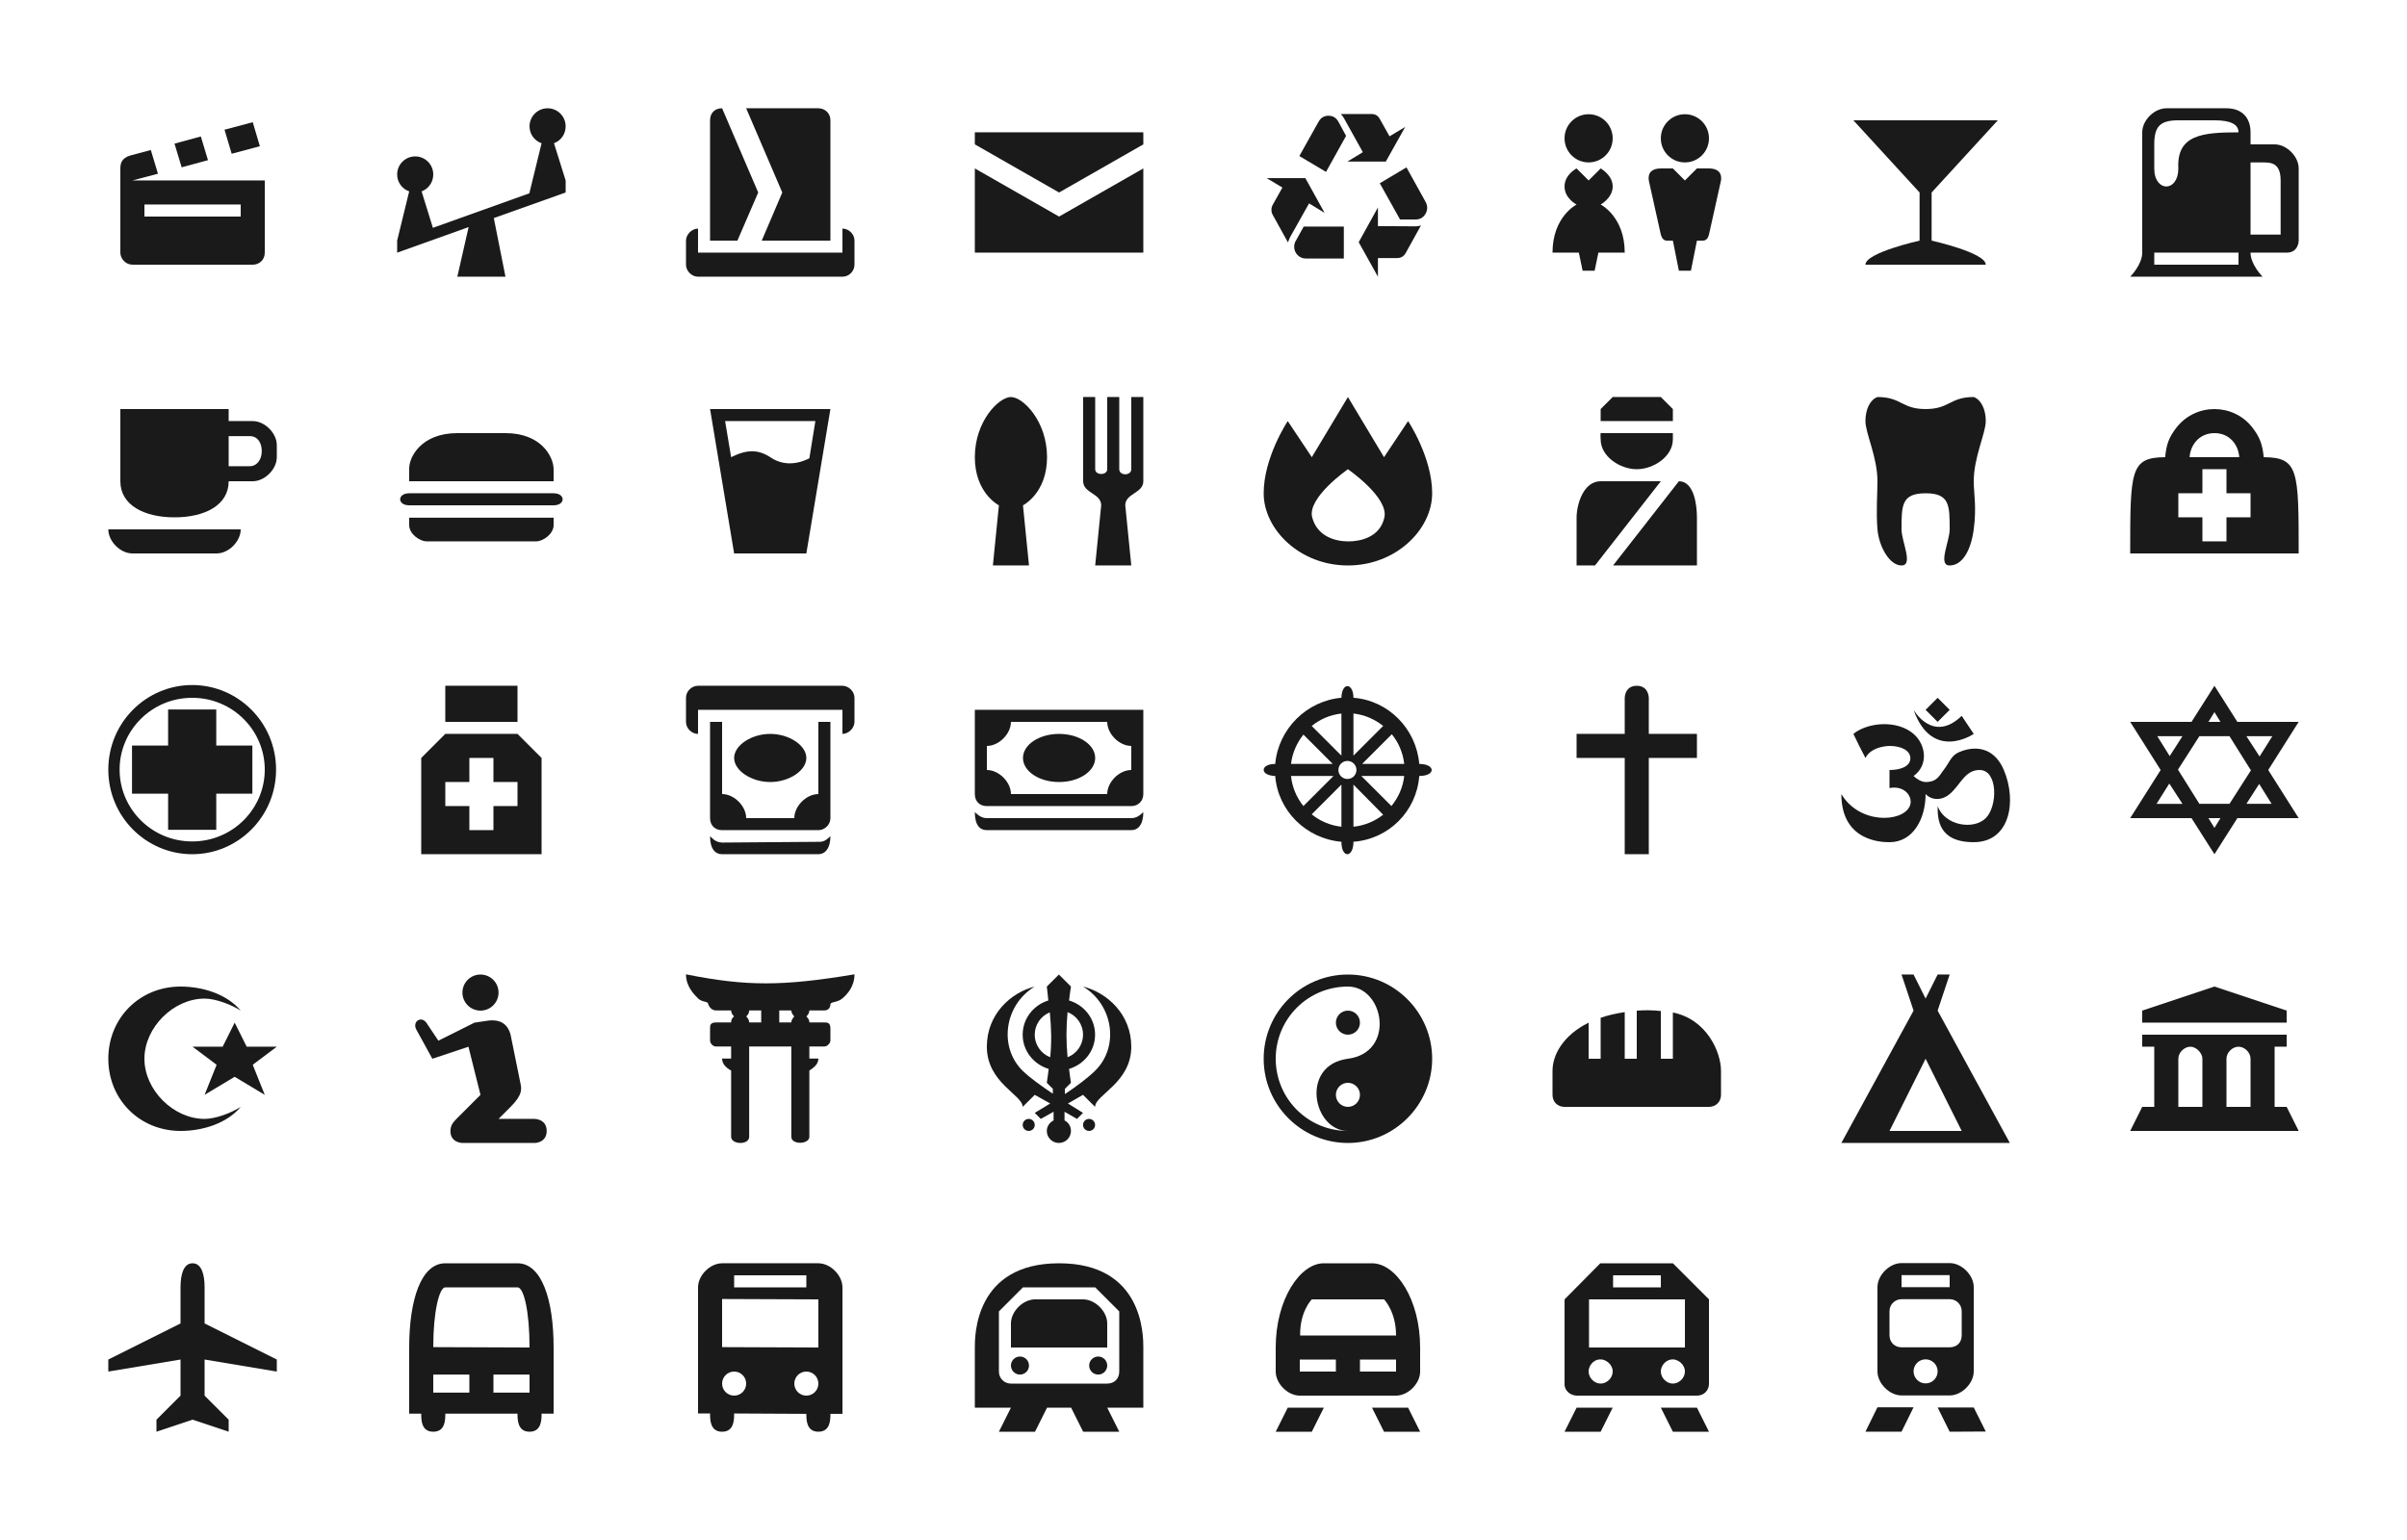
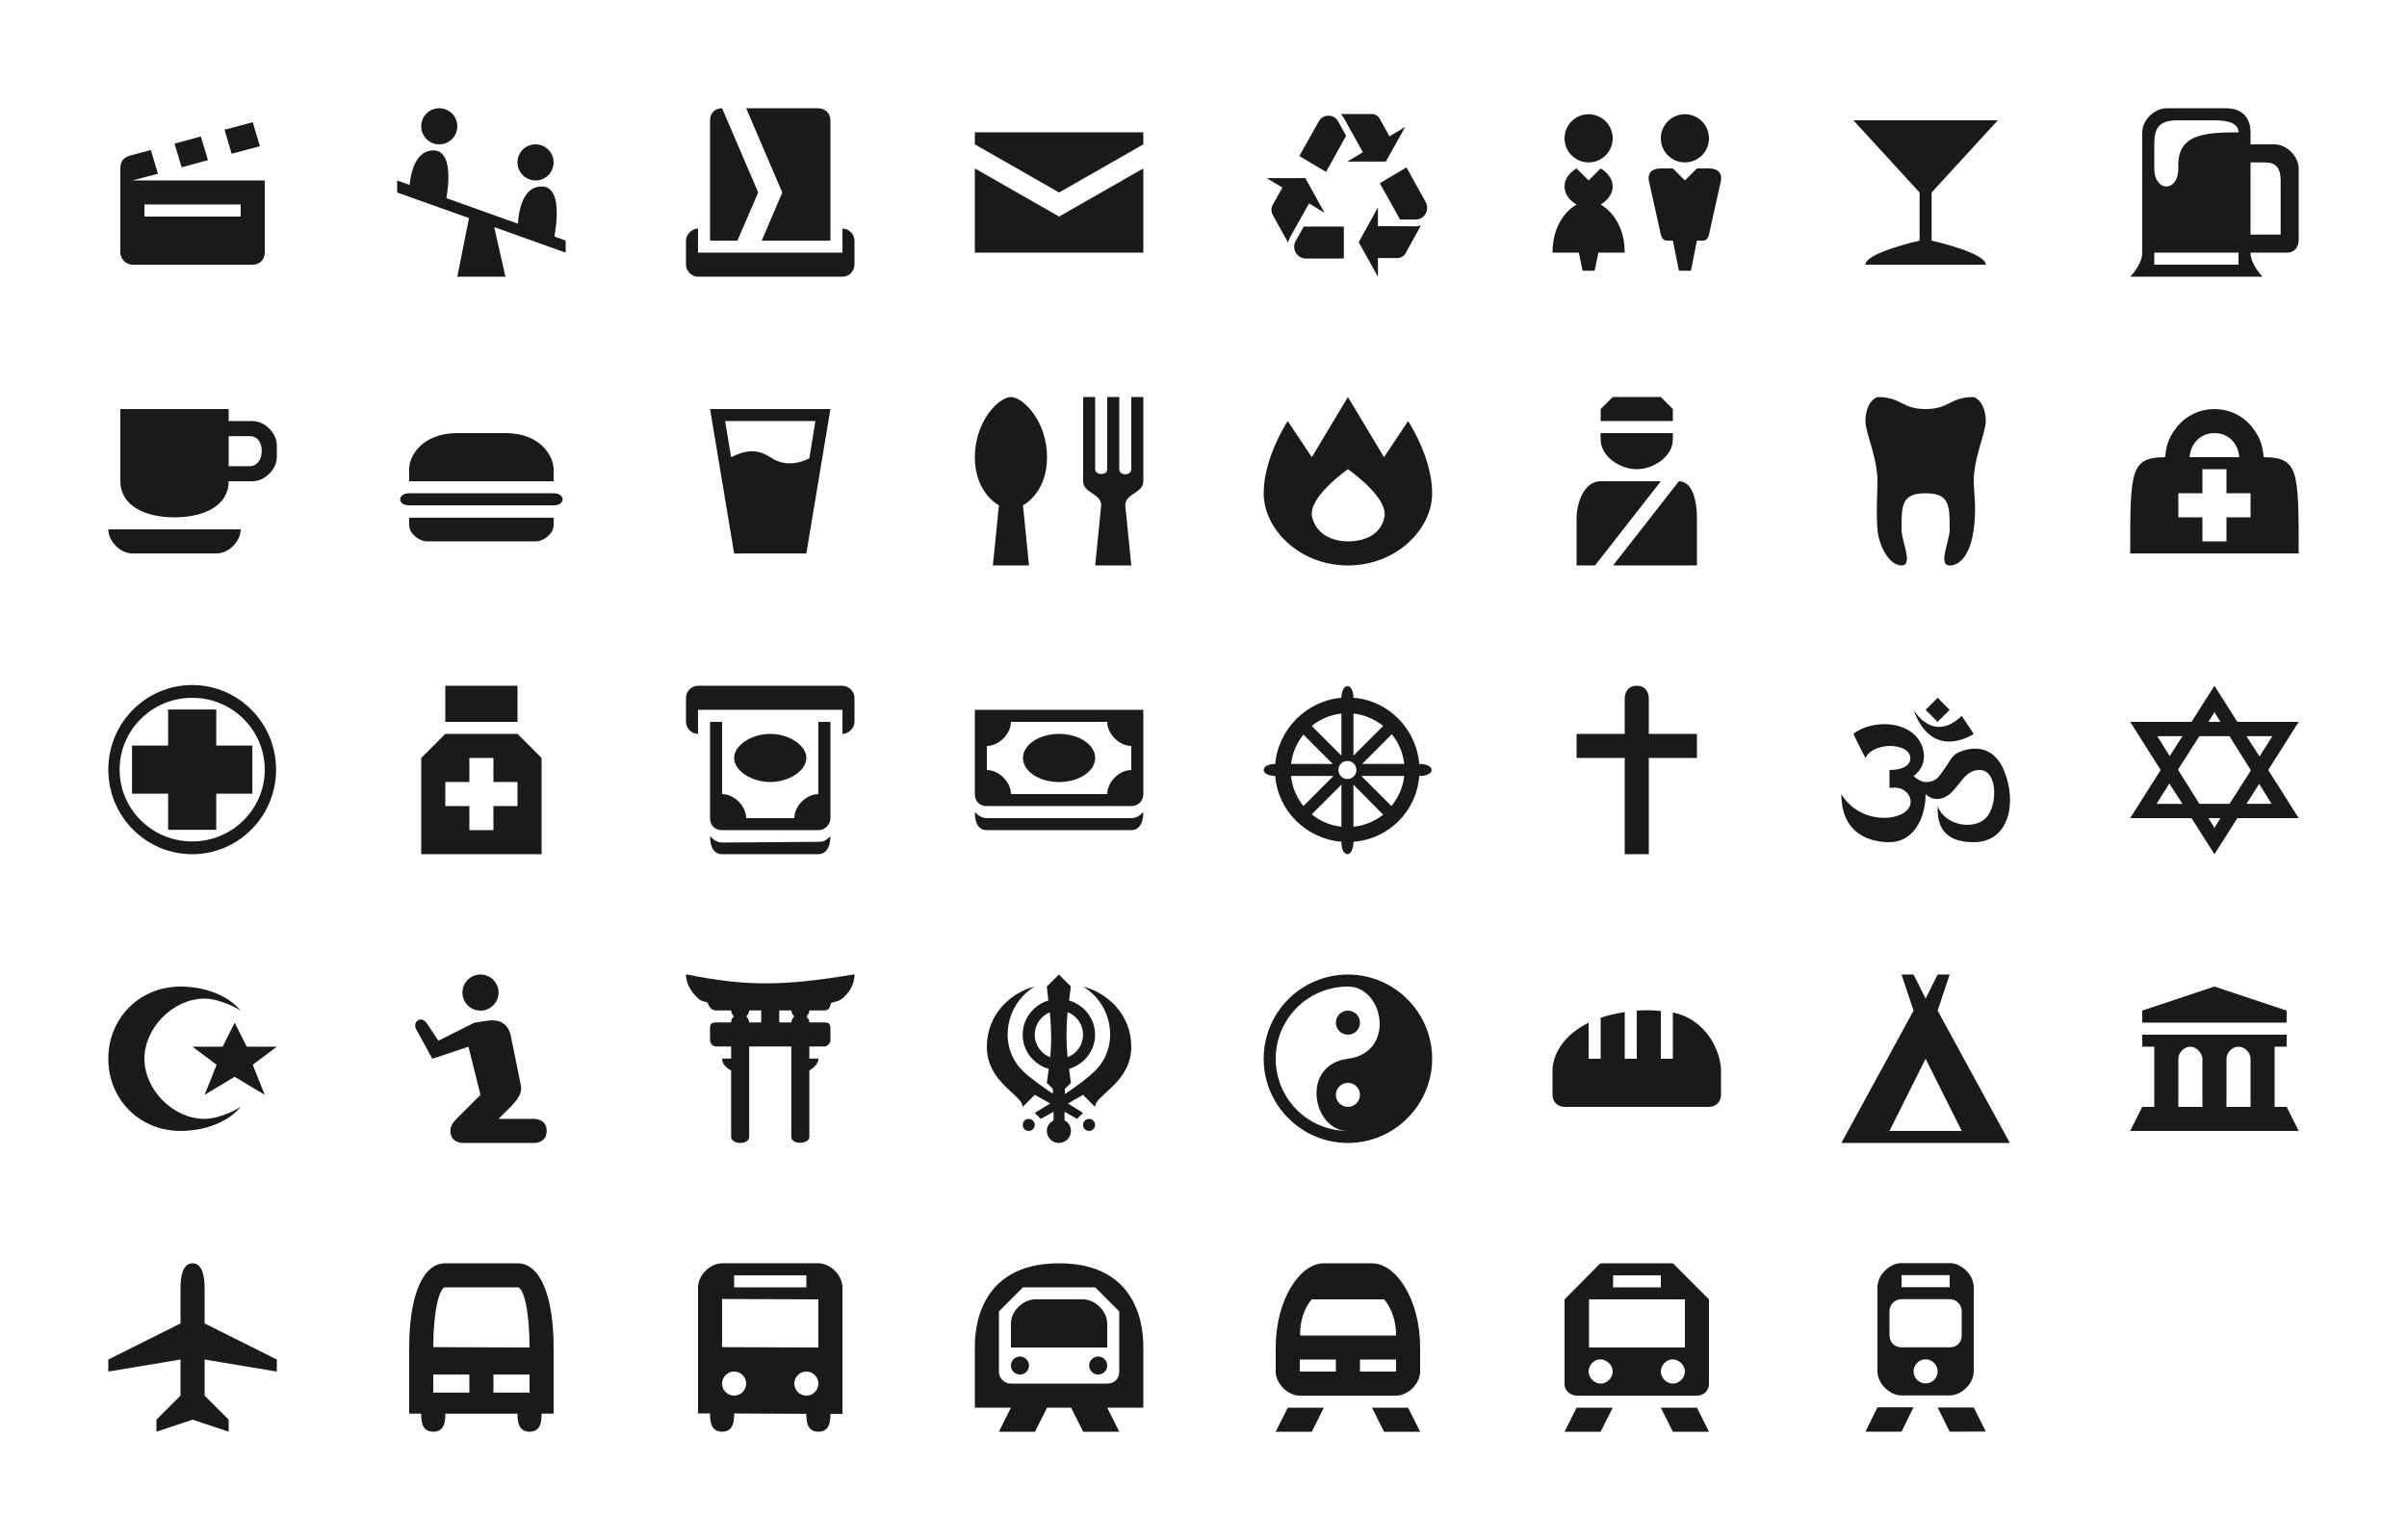
<svg xmlns="http://www.w3.org/2000/svg" width="200" height="128" id="svg2" version="1.1">
  <defs id="defs4" />
  <g id="layer2" style="display:none" transform="translate(0,24)">
    <rect style="fill:#e6e6e6;fill-opacity:1;stroke:none" id="rect3094" width="16" height="16" x="8" y="-16" />
    <rect y="-16" x="32" height="16" width="16" id="rect3096" style="fill:#e6e6e6;fill-opacity:1;stroke:none" />
    <rect style="fill:#e6e6e6;fill-opacity:1;stroke:none" id="rect3142" width="16" height="16" x="56" y="-16" />
    <rect y="-16" x="80" height="16" width="16" id="rect3144" style="fill:#e6e6e6;fill-opacity:1;stroke:none" />
    <rect style="fill:#e6e6e6;fill-opacity:1;stroke:none" id="rect3190" width="16" height="16" x="104" y="-16" />
    <rect y="-16" x="128" height="16" width="16" id="rect3236" style="fill:#e6e6e6;fill-opacity:1;stroke:none" />
    <rect style="fill:#e6e6e6;fill-opacity:1;stroke:none" id="rect3282" width="16" height="16" x="152" y="-16" />
    <rect y="-16" x="176" height="16" width="16" id="rect3347" style="fill:#e6e6e6;fill-opacity:1;stroke:none" />
    <rect y="8" x="8" height="16" width="16" id="rect3393" style="fill:#e6e6e6;fill-opacity:1;stroke:none" />
    <rect style="fill:#e6e6e6;fill-opacity:1;stroke:none" id="rect3395" width="16" height="16" x="32" y="8" />
    <rect y="8" x="56" height="16" width="16" id="rect3397" style="fill:#e6e6e6;fill-opacity:1;stroke:none" />
    <rect style="fill:#e6e6e6;fill-opacity:1;stroke:none" id="rect3399" width="16" height="16" x="80" y="8" />
    <rect y="8" x="104" height="16" width="16" id="rect3401" style="fill:#e6e6e6;fill-opacity:1;stroke:none" />
    <rect y="8" x="152" height="16" width="16" id="rect3405" style="fill:#e6e6e6;fill-opacity:1;stroke:none" />
    <rect style="fill:#e6e6e6;fill-opacity:1;stroke:none" id="rect3407" width="16" height="16" x="176" y="8" />
    <rect style="fill:#e6e6e6;fill-opacity:1;stroke:none" id="rect3837" width="16" height="16" x="8" y="32" />
    <rect y="32" x="32" height="16" width="16" id="rect3839" style="fill:#e6e6e6;fill-opacity:1;stroke:none" />
    <rect style="fill:#e6e6e6;fill-opacity:1;stroke:none" id="rect3841" width="16" height="16" x="56" y="32" />
    <rect y="32" x="80" height="16" width="16" id="rect3843" style="fill:#e6e6e6;fill-opacity:1;stroke:none" />
    <rect style="fill:#e6e6e6;fill-opacity:1;stroke:none" id="rect3845" width="16" height="16" x="104" y="32" />
    <rect y="32" x="128" height="16" width="16" id="rect3847" style="fill:#e6e6e6;fill-opacity:1;stroke:none" />
    <rect style="fill:#e6e6e6;fill-opacity:1;stroke:none" id="rect3849" width="16" height="16" x="152" y="32" />
    <rect y="32" x="176" height="16" width="16" id="rect3851" style="fill:#e6e6e6;fill-opacity:1;stroke:none" />
    <rect y="56" x="8" height="16" width="16" id="rect4224" style="fill:#e6e6e6;fill-opacity:1;stroke:none" />
    <rect style="fill:#e6e6e6;fill-opacity:1;stroke:none" id="rect4226" width="16" height="16" x="32" y="56" />
    <rect y="56" x="56" height="16" width="16" id="rect4228" style="fill:#e6e6e6;fill-opacity:1;stroke:none" />
    <rect style="fill:#e6e6e6;fill-opacity:1;stroke:none" id="rect4230" width="16" height="16" x="80" y="56" />
    <rect y="56" x="104" height="16" width="16" id="rect4232" style="fill:#e6e6e6;fill-opacity:1;stroke:none" />
    <rect style="fill:#e6e6e6;fill-opacity:1;stroke:none" id="rect4234" width="16" height="16" x="128" y="56" />
    <rect y="56" x="152" height="16" width="16" id="rect4236" style="fill:#e6e6e6;fill-opacity:1;stroke:none" />
    <rect style="fill:#e6e6e6;fill-opacity:1;stroke:none" id="rect4238" width="16" height="16" x="176" y="56" />
    <rect style="fill:#e6e6e6;fill-opacity:1;stroke:none" id="rect3403" width="16" height="16" x="128" y="8" />
    <rect style="fill:#e6e6e6;fill-opacity:1;stroke:none" id="rect3048" width="16" height="16" x="8" y="80" />
    <rect y="80" x="32" height="16" width="16" id="rect3050" style="fill:#e6e6e6;fill-opacity:1;stroke:none" />
    <rect style="fill:#e6e6e6;fill-opacity:1;stroke:none" id="rect3052" width="16" height="16" x="56" y="80" />
    <rect y="80" x="80" height="16" width="16" id="rect3054" style="fill:#e6e6e6;fill-opacity:1;stroke:none" />
    <rect style="fill:#e6e6e6;fill-opacity:1;stroke:none" id="rect3056" width="16" height="16" x="104" y="80" />
    <rect y="80" x="128" height="16" width="16" id="rect3058" style="fill:#e6e6e6;fill-opacity:1;stroke:none" />
    <rect style="fill:#e6e6e6;fill-opacity:1;stroke:none" id="rect3060" width="16" height="16" x="152" y="80" />
    <rect y="80" x="176" height="16" width="16" id="rect3062" style="fill:#e6e6e6;fill-opacity:1;stroke:none" />
  </g>
  <g id="layer1" transform="translate(0,-924.3622)" style="display:inline">
    <path style="fill:#1a1a1a;fill-opacity:1;stroke:none" id="path3096" d="m 21,934.518 -2.344,0.625 0.594,2 2.344,-0.625 z m -4.312,1.188 -2.188,0.594 0.594,1.969 2.188,-0.594 z m -4.156,1.125 -1.75,0.469 C 10.154,937.503 10,937.888 10,938.362 l 0,7 c 0,0.503 0.449,1 1,1 l 10,0 c 0.551,0 1,-0.401 1,-1 l 0,-6 -11,0 2.125,-0.562 z m -0.531,4.531 8,0 0,1 -8,0 z" />
-     <path style="fill:#1a1a1a;fill-opacity:1;stroke:none" id="path4885" d="m 45.5,933.362 c -0.828,0 -1.5,0.672 -1.5,1.5 0,0.656 0.414,1.202 1,1.406 l -1,4.094 0,0.062 -8.031,2.875 -0.938,-3.031 C 35.603,940.057 36,939.508 36,938.862 c 0,-0.828 -0.672,-1.5 -1.5,-1.5 -0.828,0 -1.5,0.672 -1.5,1.5 0,0.656 0.414,1.202 1,1.406 l -1,4.094 0,1 5.938,-2.125 -0.938,4.125 4,0 -0.969,-4.875 5.969,-2.125 0,-1 -0.969,-3.094 C 46.603,936.057 47,935.508 47,934.862 c 0,-0.828 -0.672,-1.5 -1.5,-1.5 z" />
    <path style="fill:#1a1a1a;fill-opacity:1;stroke:none" id="path2987" d="m 60,933.362 c -0.61,0 -1,0.39 -1,1 l 0,10 2.272,0 1.728,-4 z m 2,0 3,7 -1.706,4 5.706,0 0,-10 c 0,-0.61 -0.475,-1 -1,-1 z m -4,10 c -0.511,0 -1,0.486 -1,1 l 0,2 c 0,0.542 0.492,1 1,1 l 12,0 c 0.542,0 1,-0.458 1,-1 l 0,-2 c 0,-0.559 -0.489,-1 -1,-1 l 0,2 -12,0 z" />
    <path style="fill:#1a1a1a;fill-opacity:1;stroke:none" id="path2987-3" d="m 81,935.362 0,1 7,4 7,-4 0,-1 z m 0,3 0,7 14,0 0,-7 -7,4 z" />
    <path style="fill:#1a1a1a;fill-opacity:1;stroke:none" id="flowRoot3192" d="m 110.061,942.053 -1.598,-2.887 -3.213,0 1.306,0.784 -0.808,1.443 c -0.069,0.131 -0.103,0.268 -0.103,0.41 0,0.142 0.034,0.279 0.103,0.41 l 1.271,2.298 c 0.057,-0.166 0.115,-0.309 0.172,-0.428 l 1.581,-2.815 1.288,0.784 z m -2.388,2.316 c -0.092,0.154 -0.138,0.321 -0.138,0.499 -10e-6,0.273 0.095,0.505 0.284,0.695 0.189,0.19 0.415,0.285 0.679,0.285 l 3.162,0 0,-2.654 -3.333,0 c -0.023,0.048 -0.109,0.202 -0.258,0.463 l -0.395,0.713 z m 4.278,-6.575 3.196,0 1.615,-2.886 -1.306,0.784 -0.808,-1.444 c -0.149,-0.273 -0.378,-0.409 -0.687,-0.409 l -2.543,0 c 0.103,0.119 0.189,0.237 0.258,0.356 l 1.563,2.815 -0.257,0.16 -1.031,0.624 z m -1.564,-3.813 c -0.367,10e-6 -0.642,0.166 -0.825,0.499 l -1.598,2.851 c 0.607,0.368 1.346,0.808 2.217,1.319 0.515,-0.915 1.071,-1.912 1.666,-2.993 l -0.636,-1.176 c -0.183,-0.332 -0.458,-0.499 -0.825,-0.499 l 0,0 z m 4.107,9.175 0,-0.321 0,-1.229 -1.598,2.886 1.598,2.869 0,-1.55 1.598,0 c 0.309,0 0.544,-0.137 0.704,-0.41 l 1.272,-2.298 c -0.172,0.048 -0.315,0.071 -0.429,0.071 l -3.144,-0.018 z m 2.371,-4.881 c -0.057,0.035 -0.796,0.475 -2.217,1.319 0.71,1.271 1.272,2.275 1.684,3.011 l 1.288,0 c 0.378,0 0.659,-0.166 0.842,-0.499 0.172,-0.321 0.166,-0.647 -0.017,-0.98 l -1.58,-2.851 z" />
    <path style="fill:#1a1a1a;fill-opacity:1;stroke:none" id="path3022" d="m 131.844,933.862 a 2,2 0 0 0 -1.844,2 2,2 0 0 0 4,0 2,2 0 0 0 -2.156,-2 z m 8,0 a 2,2 0 0 0 -1.844,2 2,2 0 0 0 4,0 2,2 0 0 0 -2.156,-2 z m -8.844,4.5 c 0,0 -1,0.5 -1,1.5 0,1 1,1.5 1,1.5 0,0 -2,1 -2,4 l 2.188,0 0.312,1.5 1,0 0.312,-1.5 2.188,0 c 0,-3 -2,-4 -2,-4 0,0 1,-0.548 1,-1.5 0,-0.952 -1,-1.5 -1,-1.5 l -1,1 -1,-1 z m 7,0 c -0.736,0 -1.096,0.353 -1,1 l 1,4.5 c 0.085,0.254 0.195,0.5 0.5,0.5 l 0.5,0 0.5,2.5 1,0 0.5,-2.5 0.5,0 c 0.271,0 0.432,-0.212 0.5,-0.5 l 1,-4.5 c 0.096,-0.719 -0.353,-1 -1,-1 l -1,0 -1,1 -1,-1 -1,0 z" />
    <path style="fill:#1a1a1a;fill-opacity:1;stroke:none" id="path3875" d="m 112,957.362 -3,5 -2,-3 c 0,0 -2,3 -2,6 0,3 3,6 7,6 4,0 7,-3 7,-6 0,-3 -2,-6 -2,-6 l -2,3 -3,-5 z m 0,6 c 0,0 3.391,2.336 3.031,4 -0.36,1.664 -2,2 -3,2 -1,0 -2.569,-0.36 -3,-2 -0.431,-1.64 2.969,-4 2.969,-4 z" />
    <path style="color:#000000;fill:#1a1a1a;fill-opacity:1;stroke:none;stroke-width:2;marker:none;visibility:visible;display:inline;overflow:visible;enable-background:accumulate" id="rect7805-5-4" d="m 134,957.362 -1,1 0,1 6,0 0,-1 -1,-1 z m -1,3 c -0.033,0.169 0,0.34 0,0.519 0,1.432 1.619,2.481 3,2.481 1.381,0 3,-1.05 3,-2.481 0,-0.179 0,-0.519 0,-0.519 z m 0,4 c -1.419,0 -1.986,1.877 -2,3 l 0,4 1.531,0 5.469,-7 z m 6.5,0 -5.469,7 6.969,0 0,-4 c 0,-1.124 -0.273,-3 -1.5,-3 z" />
    <path style="color:#000000;fill:#1a1a1a;fill-opacity:1" id="rect13326-2-5-2-3-6" d="m 38,960.362 c -3,0 -4.04,2.001 -4,3 l 0,1 12,0 0,-1 c 0,-1 -1,-3 -4,-3 z m -4,5 c -1,0 -1,1 0,1 l 12,0 c 1,0 1,-1 0,-1 z m 0,2.031 0,0.625 c 0,0.684 0.816,1.344 1.5,1.344 l 9,0 c 0.684,0 1.5,-0.66 1.5,-1.344 l 0,-0.625 z" />
    <path style="fill:#1a1a1a;fill-opacity:1" id="path16925" d="m 160,965.362 c 2,0 2,1 2,3 0,1 -1.009,3 0,3 1,0 1.751,-1.143 2,-3 0.249,-1.857 0,-3 0,-4 0,-2 1,-4 1,-5 0,-1 -0.4,-1.783 -1,-2 -2,0 -2,1 -4,1 -2,0 -2,-1 -4,-1 -0.599,0.217 -1,1 -1,2 0,1 1,3 1,5 0,1 -0.122,2.573 0,4 0.122,1.427 1,3 2,3 1.009,0 0,-2 0,-3 0,-2 0,-3 2,-3 z" />
    <path style="fill:#1a1a1a;fill-opacity:1;stroke:none" id="rect4125" d="m 184,958.362 c -1.161,0 -2.332,0.505 -3.125,1.5 -0.687,0.863 -0.875,1.5 -0.969,2.5 -2.896,0.024 -2.906,1.082 -2.906,8 l 14,0 c 0,-6.918 -0.01,-7.976 -2.906,-8 -0.094,-1 -0.298,-1.654 -0.969,-2.5 -0.79,-0.997 -1.964,-1.5 -3.125,-1.5 z m 0,2 c 1.281,-0.005 2,1 2.062,2 l -4.125,0 c 0.062,-1 0.781,-1.995 2.062,-2 z m -1,3 2,0 0,2 2,0 0,2 -2,0 0,2 -2,0 0,-2 -2,0 0,-2 2,0 z" />
    <path style="fill:#1a1a1a;fill-opacity:1;stroke:none" id="path2989" d="m 15.969,981.3 c -3.805,0 -6.969,3.103 -6.969,7.031 0,3.929 3.163,7.031 6.969,7.031 3.805,0 6.969,-3.103 6.969,-7.031 0,-3.929 -3.163,-7.031 -6.969,-7.031 z m 0,1.062 c 3.374,0 6.031,2.718 6.031,5.969 0,3.251 -2.657,5.969 -6.031,5.969 -3.374,0 -6.031,-2.718 -6.031,-5.969 0,-3.251 2.657,-5.969 6.031,-5.969 z m -2,0.969 0,3 -3,0 0,4 3,0 0,3 4,0 0,-3 3,0 0,-4 -3,0 0,-3 -4,0 z" />
    <path style="fill:#1a1a1a;fill-opacity:1;stroke:none" id="path4199" d="m 37,985.362 -2,2 0,8 10,0 0,-8 -2,-2 z m 2,2 2,0 0,2 2,0 0,2 -2,0 0,2 -2,0 0,-2 -2,0 0,-2 2,0 z m -2,-6 0,3 6,0 0,-3 z" />
    <path style="fill:#1a1a1a;fill-opacity:1;stroke:none" id="path2987-38" d="m 81,983.362 0,7 c 0,0.627 0.424,1 1,1 l 12,0 c 0.576,0 1,-0.424 1,-1 l 0,-7 -14,0 z m 3,1 8,0 c 0,1 1,2 2,2 l 0,2 c -1,0 -2,1 -2,2 l -8,0 c 0,-1 -1,-2 -2,-2 l 0,-2 c 1,0 2,-1 2,-2 z m 4,1 c -1.657,0 -3,0.895 -3,2 0,1.105 1.343,2 3,2 1.657,0 3,-0.895 3,-2 0,-1.105 -1.343,-2 -3,-2 z m -7,6.5 c 0,1.127 0.449,1.5 1,1.5 l 12,0 c 0.551,0 1,-0.445 1,-1.5 -0.288,0.271 -0.559,0.5 -1,0.5 l -12,0 c -0.441,0 -0.729,-0.246 -1,-0.5 z" />
    <path style="fill:#1a1a1a;fill-opacity:1;stroke:none" id="path2987-5" d="m 111.959,981.389 c -0.246,0 -0.485,0.325 -0.5,0.969 -2.897,0.255 -5.244,2.602 -5.5,5.5 -1.27,0 -1.287,0.969 0,1 0.228,2.917 2.585,5.219 5.5,5.469 0,1.405 1,1.356 1,0 2.935,-0.222 5.246,-2.532 5.469,-5.469 1.395,0 1.356,-1 0,-1 -0.25,-2.918 -2.552,-5.273 -5.469,-5.5 0,-0.635 -0.254,-0.967 -0.5,-0.969 z m -0.5,2.281 0,3.5 -2.469,-2.469 c 0.688,-0.56 1.537,-0.928 2.469,-1.031 z m 1,0 c 0.931,0.099 1.774,0.475 2.469,1.031 l -2.469,2.469 0,-3.5 z m 3.188,1.719 c 0.559,0.688 0.928,1.537 1.031,2.469 l -3.5,0 2.469,-2.469 z m -7.344,0.031 2.438,2.438 -3.469,0 c 0.108,-0.915 0.483,-1.756 1.031,-2.438 z m 3.656,2.188 c 0.414,0 0.75,0.336 0.75,0.75 0,0.414 -0.336,0.75 -0.75,0.75 -0.414,0 -0.75,-0.336 -0.75,-0.75 0,-0.414 0.336,-0.75 0.75,-0.75 z m -4.688,1.25 3.531,0 -2.5,2.5 c -0.564,-0.697 -0.934,-1.559 -1.031,-2.5 z m 5.844,0 3.562,0 c -0.1,0.952 -0.494,1.802 -1.062,2.5 l -2.5,-2.5 z m -1.656,0.719 0,3.5 c -0.932,-0.103 -1.781,-0.472 -2.469,-1.031 l 2.469,-2.469 z m 1,0 2.469,2.5 c -0.688,0.544 -1.539,0.905 -2.469,1 l 0,-3.5 z" />
    <path style="color:#000000;fill:#1a1a1a;fill-opacity:1" id="rect7432-3-9" d="m 136,981.362 c -1,0 -1,1 -1,1 l 0,3 -4,0 0,2 4,0 0,8 2,0 0,-8 4,0 0,-2 -4,0 0,-3 c 0,0 0,-1 -1,-1 z" />
    <path style="fill:#1a1a1a;fill-opacity:1;stroke:none" id="path9933" d="m 159,983.362 c 0,0 1.598,2.82 4,0.5 0.331,0.5 1,1.5 1,1.5 0,0 -3.443,2.356 -5,-2 z m -5,2 c 0.289,0.609 0.661,1.357 1,2 0.504,-1 2,-1 2,-1 1,0 1.734,0.392 1.734,1.027 0,0.635 -0.734,0.973 -1.734,0.973 0,0 0,1 0,1.5 1.311,-0.249 2.003,0.789 1.682,1.507 -0.607,1.359 -4.178,1.52 -5.682,-1.007 0,3.988 3.441,4 4,4 2,0 3,-2 3,-4 0.521,0.543 1.355,0.546 2,0 0.905,-0.765 1.259,-2.01 2.5,-2 1.514,0.012 1.5,3 0.5,4 -1,1 -3.394,0.645 -4,-1 0,1 0,3.001 3,3 3,-0.001 3.608,-3.384 2.5,-6 -0.685,-1.617 -1.967,-2.05 -3.35,-1.622 -1.068,0.331 -1.019,0.804 -1.65,1.622 -0.329,0.396 -0.5,1 -1.5,1 -0.347,0 -0.772,-0.275 -1,-0.5 1.238,-0.885 1.056,-2.587 0,-3.5 -1.388,-1.2 -3.84,-0.955 -5,0 z m 6,-2 1,-1 1,1 -1,1 z" />
    <path style="fill:#1a1a1a;fill-opacity:1;stroke:none" id="path2987-2" d="m 184,981.362 -1.906,3 -5.094,0 2.531,4 -2.531,4 5.094,0 1.906,3 1.906,-3 5.094,0 -2.531,-4 2.531,-4 -5.094,0 -1.906,-3 z m 0,2.188 0.5,0.812 -1,0 0.5,-0.812 z m -4.75,2 2.094,0 -1.062,1.656 -1.031,-1.656 z m 3.5,0 2.5,0 1.781,2.844 -1.781,2.781 -2.5,0 -1.781,-2.844 1.781,-2.781 z m 3.906,0 2.156,0 -1.062,1.688 -1.094,-1.688 z m -6.406,3.938 1.094,1.688 -2.156,0 1.062,-1.688 z m 7.469,0.031 1.031,1.656 -2.094,0 1.062,-1.656 z m -4.219,2.844 1,0 -0.5,0.812 -0.5,-0.812 z" />
    <path style="color:#000000;fill:#1a1a1a;fill-opacity:1" id="path7552-2-1" d="m 15,1006.362 c -3.39,0 -6,2.61 -6,6 0,3.39 2.61,6 6,6 1.896,0 3.874,-0.65 5,-2 -0.736,0.479 -2.057,1 -3,1 -2.593,0 -5,-2.407 -5,-5 0,-2.593 2.407,-5 5,-5 0.943,0 2.264,0.521 3,1 -1.126,-1.35 -3.104,-2 -5,-2 z m 4.5,3 -1,2 -2.5,0 2,1.5 -1,2.5 2.5,-1.5 2.5,1.5 -1,-2.5 2,-1.5 -2.5,0 -1,-2 z" />
    <path style="fill:#1a1a1a;fill-opacity:1;stroke:none" id="path3117" d="m 39.924,1005.362 c -0.828,0 -1.5,0.671 -1.5,1.5 0,0.828 0.672,1.5 1.5,1.5 0.828,0 1.5,-0.672 1.5,-1.5 0,-0.829 -0.672,-1.5 -1.5,-1.5 z m -5.332,4.573 1.332,2.427 3,-1 1,4 -2,2 c -0.271,0.305 -0.466,0.459 -0.5,1 0,1 1,1 1,1 l 6,0 c 0,0 1,0 1,-1 0,-1 -1,-1 -1,-1 l -3,0 1,-1 c 1,-1 0.929,-1.473 0.812,-2 l -0.812,-4 c -0.239,-0.893 -0.862,-1.33 -2,-1.15 l -1,0.15 -3,1.5 -1,-1.5 c -0.441,-0.588 -1.183,-0.082 -0.832,0.573 z" />
    <path style="fill:#1a1a1a;fill-opacity:1" id="path2051" d="m 57,1005.346 c 0,1 0.655,1.655 1,2 0.345,0.345 0.843,0.212 0.843,0.472 0,0 0.157,0.527 0.657,0.527 l 1.25,0 c 0,0.288 0.25,0.5 0.25,0.5 0,0 -0.25,0.141 -0.25,0.5 l -1.25,0 c -0.5,0 -0.5,0.25 -0.5,0.5 0,0.527 0,1 0,1 0,0.24 0.231,0.5 0.5,0.5 0.269,0 1.25,0 1.25,0 l 0,1 -0.75,0 c 0,0.406 0.271,0.732 0.75,1 0,0.316 0,5.5 0,5.5 0,0.659 1.5,0.716 1.5,0 l 0,-7.5 3.5,0 0,7.5 c 0,0.692 1.5,0.644 1.5,0 0,0 0,-5.184 0,-5.5 0.479,-0.312 0.75,-0.593 0.75,-1 l -0.75,0 0,-1 c 0,0 0.981,0 1.25,0 0.221,0 0.5,-0.26 0.5,-0.5 0,0 0,-0.5 0,-1 0,-0.5 -0.274,-0.5 -0.5,-0.5 l -1.25,0 c 0.024,-0.264 -0.25,-0.5 -0.25,-0.5 0,0 0.25,-0.212 0.25,-0.5 l 1.25,0 c 0.5,0 0.5,-0.5 0.5,-0.5 0,-0.236 0.583,-0.139 1,-0.5 0.417,-0.361 1,-1 1,-2 -6,1 -9,1 -14,0 z m 5.25,3 c -1.4e-4,0 1,0 1,0 l 0,1 -1,0 c 0,-0.288 -0.25,-0.5 -0.25,-0.5 0,0 0.25,-0.188 0.25,-0.5 z m 2.5,0 1,0 c 0,0.265 0.25,0.5 0.25,0.5 0,0 -0.25,0.236 -0.25,0.5 l -1,0 z" />
    <path style="fill:#1a1a1a;fill-opacity:1;stroke:none" id="path2978" d="m 87.984,1005.362 -1.003,1 c 0.063,0.437 0.078,0.775 0.125,1.156 -1.224,0.38 -2.131,1.498 -2.131,2.844 0,1.357 0.923,2.473 2.162,2.844 -0.051,0.376 -0.085,0.73 -0.157,1.156 l 0.501,0.5 0,0.406 c -0.922,-0.621 -1.902,-1.311 -2.507,-1.906 -2.033,-2 -1.496,-5.5 1.003,-7 -1.999,0.5 -3.979,2.308 -3.979,5 0,3 2.977,4 2.977,5 l 1.003,-1 1.285,0.719 c -0.614,0.38 -1.285,0.781 -1.285,0.781 l 0.501,0.5 1.065,-0.594 0,0.719 c -0.325,0.165 -0.564,0.486 -0.564,0.875 0,0.552 0.449,1 1.003,1 0.554,0 1.003,-0.448 1.003,-1 0,-0.389 -0.207,-0.71 -0.533,-0.875 l 0,-0.719 1.034,0.594 0.501,-0.5 c 0,0 -0.707,-0.443 -1.253,-0.781 l 1.253,-0.719 1.003,1 c 0,-1 3.008,-2 3.008,-5 0,-2.692 -2.005,-4.5 -4.01,-5 2.507,1.5 3.042,5 1.003,7 -0.615,0.603 -1.571,1.311 -2.507,1.938 l 0,-0.438 0.501,-0.5 c -0.069,-0.414 -0.107,-0.775 -0.157,-1.156 1.239,-0.371 2.162,-1.487 2.162,-2.844 0,-1.357 -0.923,-2.473 -2.162,-2.844 0.05,-0.381 0.087,-0.742 0.157,-1.156 l -1.003,-1 z m 0.721,3.125 c 0.753,0.288 1.285,1.022 1.285,1.875 0,0.853 -0.531,1.587 -1.285,1.875 -0.121,-1.289 -0.121,-2.461 0,-3.75 z m -1.504,0.031 c 0.009,0 0.022,0 0.031,0 0.135,1.39 0.151,2.483 0.031,3.719 -0.753,-0.288 -1.285,-1.022 -1.285,-1.875 0,-0.828 0.502,-1.54 1.222,-1.844 z m -1.723,8.844 c -0.277,0 -0.501,0.224 -0.501,0.5 0,0.276 0.224,0.5 0.501,0.5 0.277,0 0.501,-0.224 0.501,-0.5 0,-0.276 -0.224,-0.5 -0.501,-0.5 z m 5.013,0 c -0.277,0 -0.501,0.224 -0.501,0.5 0,0.276 0.224,0.5 0.501,0.5 0.277,0 0.501,-0.224 0.501,-0.5 0,-0.276 -0.224,-0.5 -0.501,-0.5 z" />
    <path style="fill:#1a1a1a;fill-opacity:1;stroke:none" id="path2987-57" d="m 112,1019.362 c 3.858,0 7,-3.169 7,-7 0,-3.831 -3.123,-7 -7,-7 -3.877,0 -7,3.14 -7,7 0,3.86 3.142,7 7,7 z m 0,-1 c -3.32,0 -6,-2.68 -6,-6 0,-3.32 2.68,-6 6,-6 3,0 4,5.479 0,6 -4,0.521 -2.915,6 0,6 z m 0,-2 c -0.552,0 -1,-0.448 -1,-1 0,-0.552 0.448,-1 1,-1 0.552,0 1,0.448 1,1 0,0.552 -0.448,1 -1,1 z m 0,-6 c 0.552,0 1,-0.448 1,-1 0,-0.552 -0.448,-1 -1,-1 -0.552,0 -1,0.448 -1,1 0,0.552 0.448,1 1,1 z" />
    <path style="fill:#1a1a1a;fill-opacity:1;stroke:none" id="path4964" d="m 136.906,1008.331 c -0.289,10e-4 -0.594,0.01 -0.906,0.031 l 0,4 -1,0 0,-3.875 c -0.742,0.111 -1.404,0.263 -2,0.469 l 0,3.406 -1,0 0,-3 c -2.095,1.036 -3,2.66 -3,4 l 0,2 c 0,0.593 0.424,1 1,1 l 12,0 c 0.576,0 1,-0.424 1,-1 l 0,-2 c 0,-1.54 -1.173,-4.279 -4,-4.844 l 0,3.844 -1,0 0,-3.969 c -0.348,-0.032 -0.704,-0.064 -1.094,-0.062 z" />
    <path style="fill:#1a1a1a;fill-opacity:1" id="path7042" d="m 167,1019.362 -6,-11 1,-3 -1,0 -1,2 -1,-2 -1,0 1,3 -6,11 z m -7,-7 3,6 -6,0 z" />
    <path style="fill:#1a1a1a;fill-opacity:1;stroke:none" id="path2988" d="m 184,1006.362 -6,2 0,1 12,0 0,-1 z m -6,4 0,1 1,0 0,5 -1,0 -1,2 14,0 -1,-2 -1,0 0,-5 1,0 0,-1 z m 4,1 c 0.497,0 1,0.533 1,1 l 0,4 -2,0 0,-4 c 0,-0.527 0.503,-1 1,-1 z m 4,0 c 0.503,0 1,0.473 1,1 l 0,4 -2,0 0,-4 c 0,-0.527 0.497,-1 1,-1 z" />
    <path style="fill:#1a1a1a;fill-opacity:1;stroke:none;display:inline" id="path7712-0" d="m 23,1037.362 0,1 -6,-1 0,3 2,2 0,1 -3,-1 -3,1 0,-1 2,-2 0,-3 -6,1 0,-1 6,-3 0,-3 c 0,-1 0.222,-2 1,-2 0.778,0 1,1 1,2 l 0,3 z" />
    <path style="fill:#1a1a1a;fill-opacity:1;stroke:none" id="path2987-39" d="m 58,981.362 c -0.542,0 -1,0.458 -1,1 l 0,2 c 0,0.559 0.489,1 1,1 l 0,-2 12,0 0,2 c 0.511,0 1,-0.486 1,-1 l 0,-2 c 0,-0.542 -0.492,-1 -1,-1 z m 1,3 0,8 c 0,0.599 0.401,1 1,1 l 8,0 c 0.527,0 1,-0.449 1,-1 l 0,-8 -1,0 0,6 c -1,0 -2,1 -2,2 l -4,0 c 0,-1 -1,-2 -2,-2 l 0,-6 z m 5,1 c -1.571,0 -3,0.953 -3,2 0,1.047 1.429,2 3,2 1.571,0 3,-0.953 3,-2 0,-1.047 -1.429,-2 -3,-2 z m -5,8.5 c 0,1.055 0.425,1.5 1,1.5 l 8,0 c 0.527,0 1,-0.445 1,-1.5 -0.305,0.271 -0.497,0.493 -1,0.469 l -8,0.062 c -0.479,-0.024 -0.695,-0.226 -1,-0.531 z" />
    <path style="fill:#1a1a1a;fill-opacity:1;stroke:none" id="path4639" d="m 84,957.362 c -1,0 -3,2 -3,5 0,3 2,4 2,4 l -0.5,5 3,0 -0.5,-5 c 0,0 2,-1 2,-4 0,-3 -2,-5 -3,-5 z m 6,0 0,7 c 0,1 1.5,1 1.5,2 l -0.5,5 3,0 -0.5,-5 c 0,-1 1.5,-1 1.5,-2 l 0,-7 -1,0 0,6 c 0,0.563 -1,0.563 -1,0 l 0,-6 -1,0 0,6 c 0,0.527 -1,0.527 -1,0 l 0,-6 -1,0 z" />
    <path style="color:#000000;fill:#1a1a1a;fill-opacity:1" id="rect9826-2-1-5-9" d="m 10,958.362 0,6 c 0,2 2,3 4.5,3 2.5,0 4.5,-1 4.5,-3 l 2,0 c 1,0 2,-1 2,-2 l 0,-1 c 0,-1 -1,-2 -2,-2 l -2,0 0,-1 z m 9,2.25 1.75,0 c 0.668,0 1,0.563 1,1.25 0,0.687 -0.388,1.25 -1,1.25 l -1.75,0 z m -10,7.75 c 0,1 1,2 2,2 l 7,0 c 1,0 2,-1 2,-2 z" />
    <path style="fill:#1a1a1a;fill-opacity:1;stroke:none" id="path3058" d="m 154,934.362 5.5,6 0,4 c 0,0 -4.5,1 -4.5,2 l 10,0 c 0,-1 -4.5,-2 -4.5,-2 l 0,-4 5.5,-6 z" />
    <path style="fill:#1a1a1a;fill-opacity:1;stroke:none" id="path4454" d="m 59,958.362 2,12 6,0 2,-12 z m 1.25,1 7.5,0 -0.5,3.094 c -1.186,0.59 -2.301,0.552 -3.25,-0.094 -0.993,-0.64 -1.908,-0.669 -3.25,0 z" />
    <path style="fill:#1a1a1a;fill-opacity:1;stroke:none" id="path4470" d="m 180,933.362 c -1,0 -2,1 -2,2 l 0,10 c 0,1 -1,2 -1,2 l 11,0 c 0,0 -1,-1 -1,-2 l 3,0 c 1,0 1,-1 1,-1 l 0,-6 c 0,-1 -1,-2 -2,-2 l -2,0 0,-1 c 0,-1.24 -0.736,-2 -2,-2 z m 1,1 3,0 c 1.381,0 2,0.353 2,1 -3,0 -5.145,0.198 -5,3 0,2 -2,2 -2,0 l 0,-2 c 0,-1.503 0.497,-2 2,-2 z m 6,3.5 1,0 c 0.69,0 1.5,0.027 1.5,1.5 l 0,4.5 -2.5,0 z m -8,7.5 7,0 0,1 -7,0 z" />
+     <path style="fill:#1a1a1a;fill-opacity:1;stroke:none" id="path4885" d="m 36.406,933.362 a 1.5,1.5 0 0 0 -1.406,1.5 1.5,1.5 0 0 0 3,0 1.5,1.5 0 0 0 -1.594,-1.5 z m 8,3 a 1.5,1.5 0 0 0 -1.406,1.5 1.5,1.5 0 0 0 3,0 1.5,1.5 0 0 0 -1.594,-1.5 z m -8.406,0.5 c -1.471,0 -1.866,1.873 -1.969,2.875 L 33,939.362 l 0,1 5.969,2.125 -0.969,4.875 4,0 -0.938,-4.125 5.938,2.125 0,-1 -0.938,-0.344 c 0.164,-0.861 0.688,-4.156 -1.062,-4.156 -1.638,0 -1.915,2.244 -1.969,3.094 l -5.938,-2.125 C 37.285,939.7 37.614,936.862 36,936.862 z" />
  </g>
  <path style="color:#000000;fill:#1a1a1a;fill-opacity:1" id="path3" d="m 37,105 c -2,0 -3,3 -3,7 l 0,5.5 1,0 c 0,0.516 0,1.5 1,1.5 1,0 1,-0.984 1,-1.5 l 6,0 c 0,0.484 0,1.5 1,1.5 1,0 1,-1.016 1,-1.5 l 1,0 0,-5.5 c 0,-4 -1,-7 -3,-7 z m 0,2 6,0 c 0.527,0 1,2 1,5 l -8,-0.031 c 0,-2.969 0.503,-4.969 1,-4.969 z m -1,7.25 3,0 0,1.5 -3,0 z m 5,0 3,0 0,1.5 -3,0 z" />
  <path id="path3138" style="color:#000000;fill:#1a1a1a;fill-opacity:1" d="m 60,105 c -1,0 -2,1 -2,2 l 0,10.484 1,0 C 59,118 59,119 60,119 c 1,0 1,-1 1,-1.516 l 6,0.031 c 0,0.484 0,1.484 1,1.484 1,0 1,-1 1,-1.484 l 1,0 0,-10.516 c 0,-1 -1,-2 -2,-2 z m 1,1 6,0 0,1 -6,0 z m -1,1.969 8,0.031 0,4 -8,-0.031 z M 61,114 c 0.552,0 1,0.448 1,1 0,0.552 -0.448,1 -1,1 -0.552,0 -1,-0.448 -1,-1 0,-0.552 0.448,-1 1,-1 z m 6,0 c 0.552,0 1,0.448 1,1 0,0.552 -0.448,1 -1,1 -0.552,0 -1,-0.448 -1,-1 0,-0.552 0.448,-1 1,-1 z" />
  <path style="fill:#1a1a1a;fill-opacity:1;stroke:none" id="rect4041" d="m 88,105 c -7,0 -7,6 -7,7 l 0,5 3,0 -1,2 3,0 1,-2 2,0 1,2 3,0 -1,-2 3,0 0,-5 c 0,-1 0,-7 -7,-7 z m -3,2 6,0 2,2 0,5 c 0,0.576 -0.39,1 -1,1 l -8,0 c -0.542,0 -1,-0.424 -1,-1 l 0,-5 2,-2 z m 1,1 c -1,0 -2,1 -2,2 l 0,2 8,0 0,-2 c 0,-1 -1,-2 -2,-2 l -4,0 z m -1.25,4.75 c -0.414,0 -0.75,0.336 -0.75,0.75 0,0.414 0.336,0.75 0.75,0.75 0.414,0 0.75,-0.336 0.75,-0.75 0,-0.414 -0.336,-0.75 -0.75,-0.75 z m 6.5,0 c -0.414,0 -0.75,0.336 -0.75,0.75 0,0.414 0.336,0.75 0.75,0.75 0.414,0 0.75,-0.336 0.75,-0.75 0,-0.414 -0.336,-0.75 -0.75,-0.75 z" />
  <path style="fill:#1a1a1a;fill-opacity:1;stroke:none" id="rect3226" d="m 110,105 c -1.974,-0.008 -4,3 -4,7 l 0,2 c 0,1 1,2 2,2 l 8,0 c 1,0 2,-1 2,-2 l 0,-2 c 0,-4 -2,-7 -4,-7 z m -1,3 6,0 c 0,0 1,1 1,3 l -7.969,0 C 107.995,108.992 109,108 109,108 z m -1,5 3,0 0,1 -3,0 z m 5,0 3,0 0,1 -3,0 z m -6,4 -1,2 3,0 1,-2 z m 7,0 1,2 3,0 -1,-2 z" />
  <path style="fill:#1a1a1a;fill-opacity:1;stroke:none" id="rect3226-0" d="m 132.971,105 -2.969,3 0,7 c -0.037,0.575 0.477,1 1.031,1 l 9.969,0 c 0.554,-4.7e-4 1,-0.401 1,-1 l 0,-7 -3,-3 z m 1.062,1 3.969,0 0,1 -3.969,0 z m -2,2 7.969,0 0,4 -7.969,0 z m 0.781,5 c 0.01,-1.6e-4 0.021,-1.6e-4 0.031,0 0.573,-0.091 1.163,0.42 1.156,1 0,0.524 -0.476,1 -1,1 -0.524,0 -1,-0.476 -1,-1 -0.008,-0.467 0.354,-0.913 0.812,-1 z m 6.031,0 c 0.573,-0.091 1.163,0.42 1.156,1 0,0.524 -0.476,1 -1,1 -0.524,0 -1,-0.476 -1,-1 -0.006,-0.475 0.374,-0.926 0.844,-1 z m -7.844,4 -1,2 2.998,0 1.002,-2 z m 7,0 0.998,2 3.002,0 -1,-2 z" />
  <path style="fill:#1a1a1a;fill-opacity:1;stroke:none" id="rect4041-7" d="m 158,104.984 c -1,0 -2,1 -2,2 l 0,7 c 0,1 1,2 2,2 l 4,0 c 1,0 2,-1 2,-2 l 0,-7 c 0,-1 -1,-2 -2,-2 z m 0,1 4,0 0,1 -4,0 z m 0,2 4,0 c 0.554,0 1,0.446 1,1 l 0,2 c 0,0.627 -0.424,1 -1,1 l -4,0 c -0.559,0 -1,-0.407 -1,-1 l 0,-2 c 0,-0.554 0.446,-1 1,-1 z m 2,5 c 0.552,0 1,0.448 1,1 0,0.552 -0.448,1 -1,1 -0.552,0 -1,-0.448 -1,-1 0,-0.552 0.448,-1 1,-1 z m -4,3.984 -1,2.031 3,0 1,-2.031 z m 5,0.016 1,2.016 3,-0.016 -1,-2 z" />
</svg>
